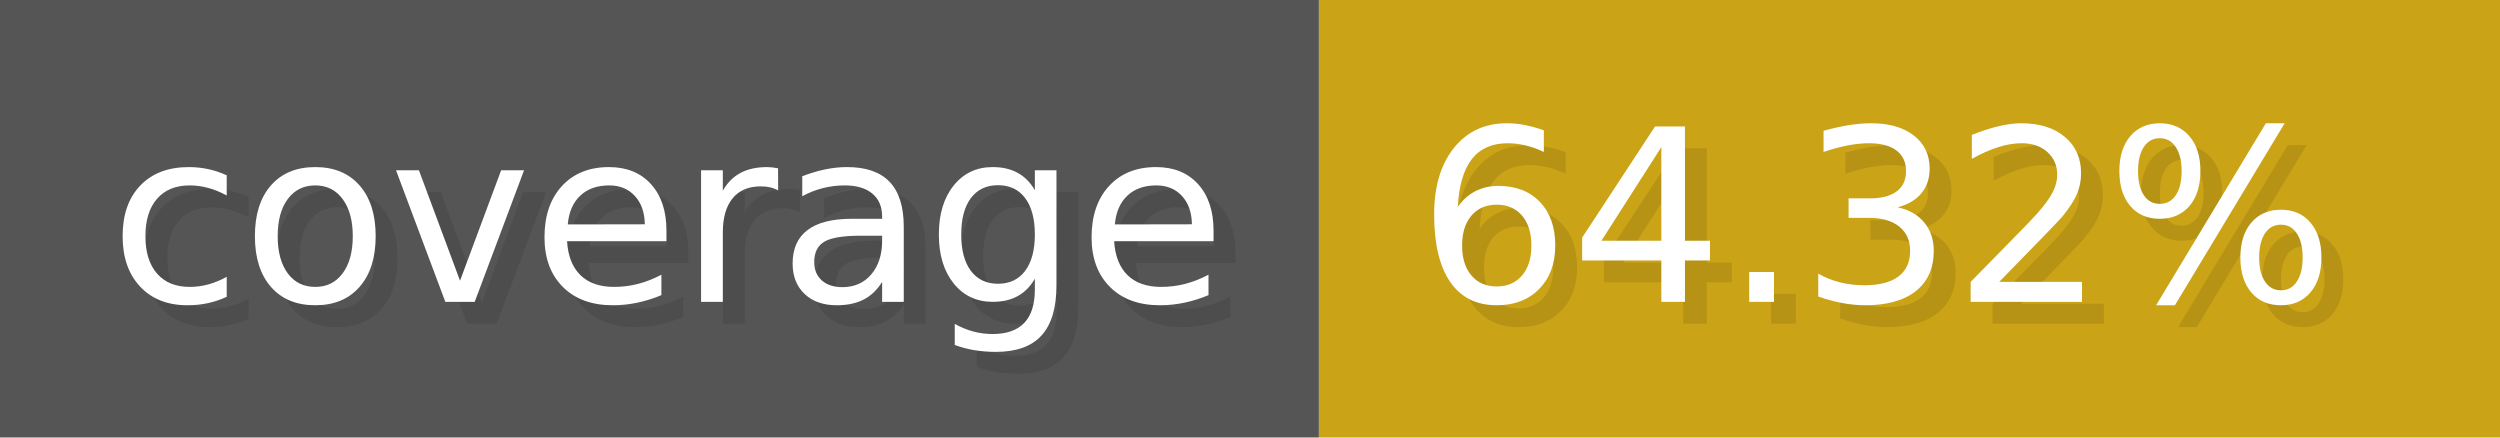
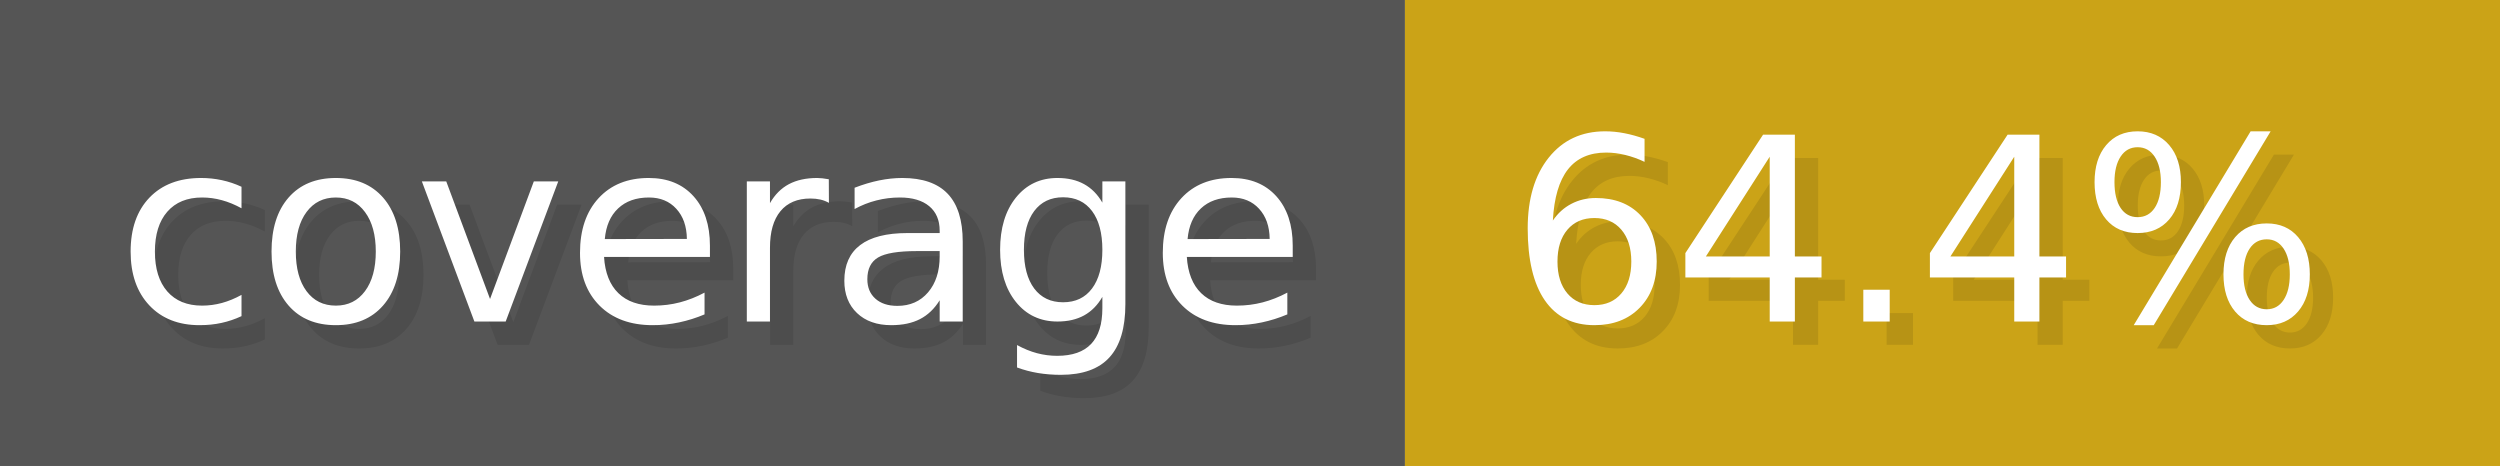
- <svg xmlns="http://www.w3.org/2000/svg" width="114.3" height="20" viewBox="0 0 1143 200" role="img" aria-label="coverage: 64.32%">
+ <svg xmlns="http://www.w3.org/2000/svg" width="107.3" height="20" viewBox="0 0 1073 200" role="img" aria-label="coverage: 64.4%">
  <g>
    <rect fill="#555" width="603" height="200" />
-     <rect fill="#cba317" x="603" width="540" height="200" />
+     <rect fill="#cba317" x="603" width="470" height="200" />
  </g>
  <g aria-hidden="true" fill="#fff" text-anchor="start" font-family="Verdana,DejaVu Sans,sans-serif" font-size="110">
    <text x="60" y="148" textLength="503" fill="#000" opacity="0.1">coverage</text>
    <text x="50" y="138" textLength="503">coverage</text>
-     <text x="658" y="148" textLength="440" fill="#000" opacity="0.1">64.32%</text>
-     <text x="648" y="138" textLength="440">64.32%</text>
+     <text x="658" y="148" textLength="370" fill="#000" opacity="0.1">64.4%</text>
+     <text x="648" y="138" textLength="370">64.4%</text>
  </g>
</svg>
